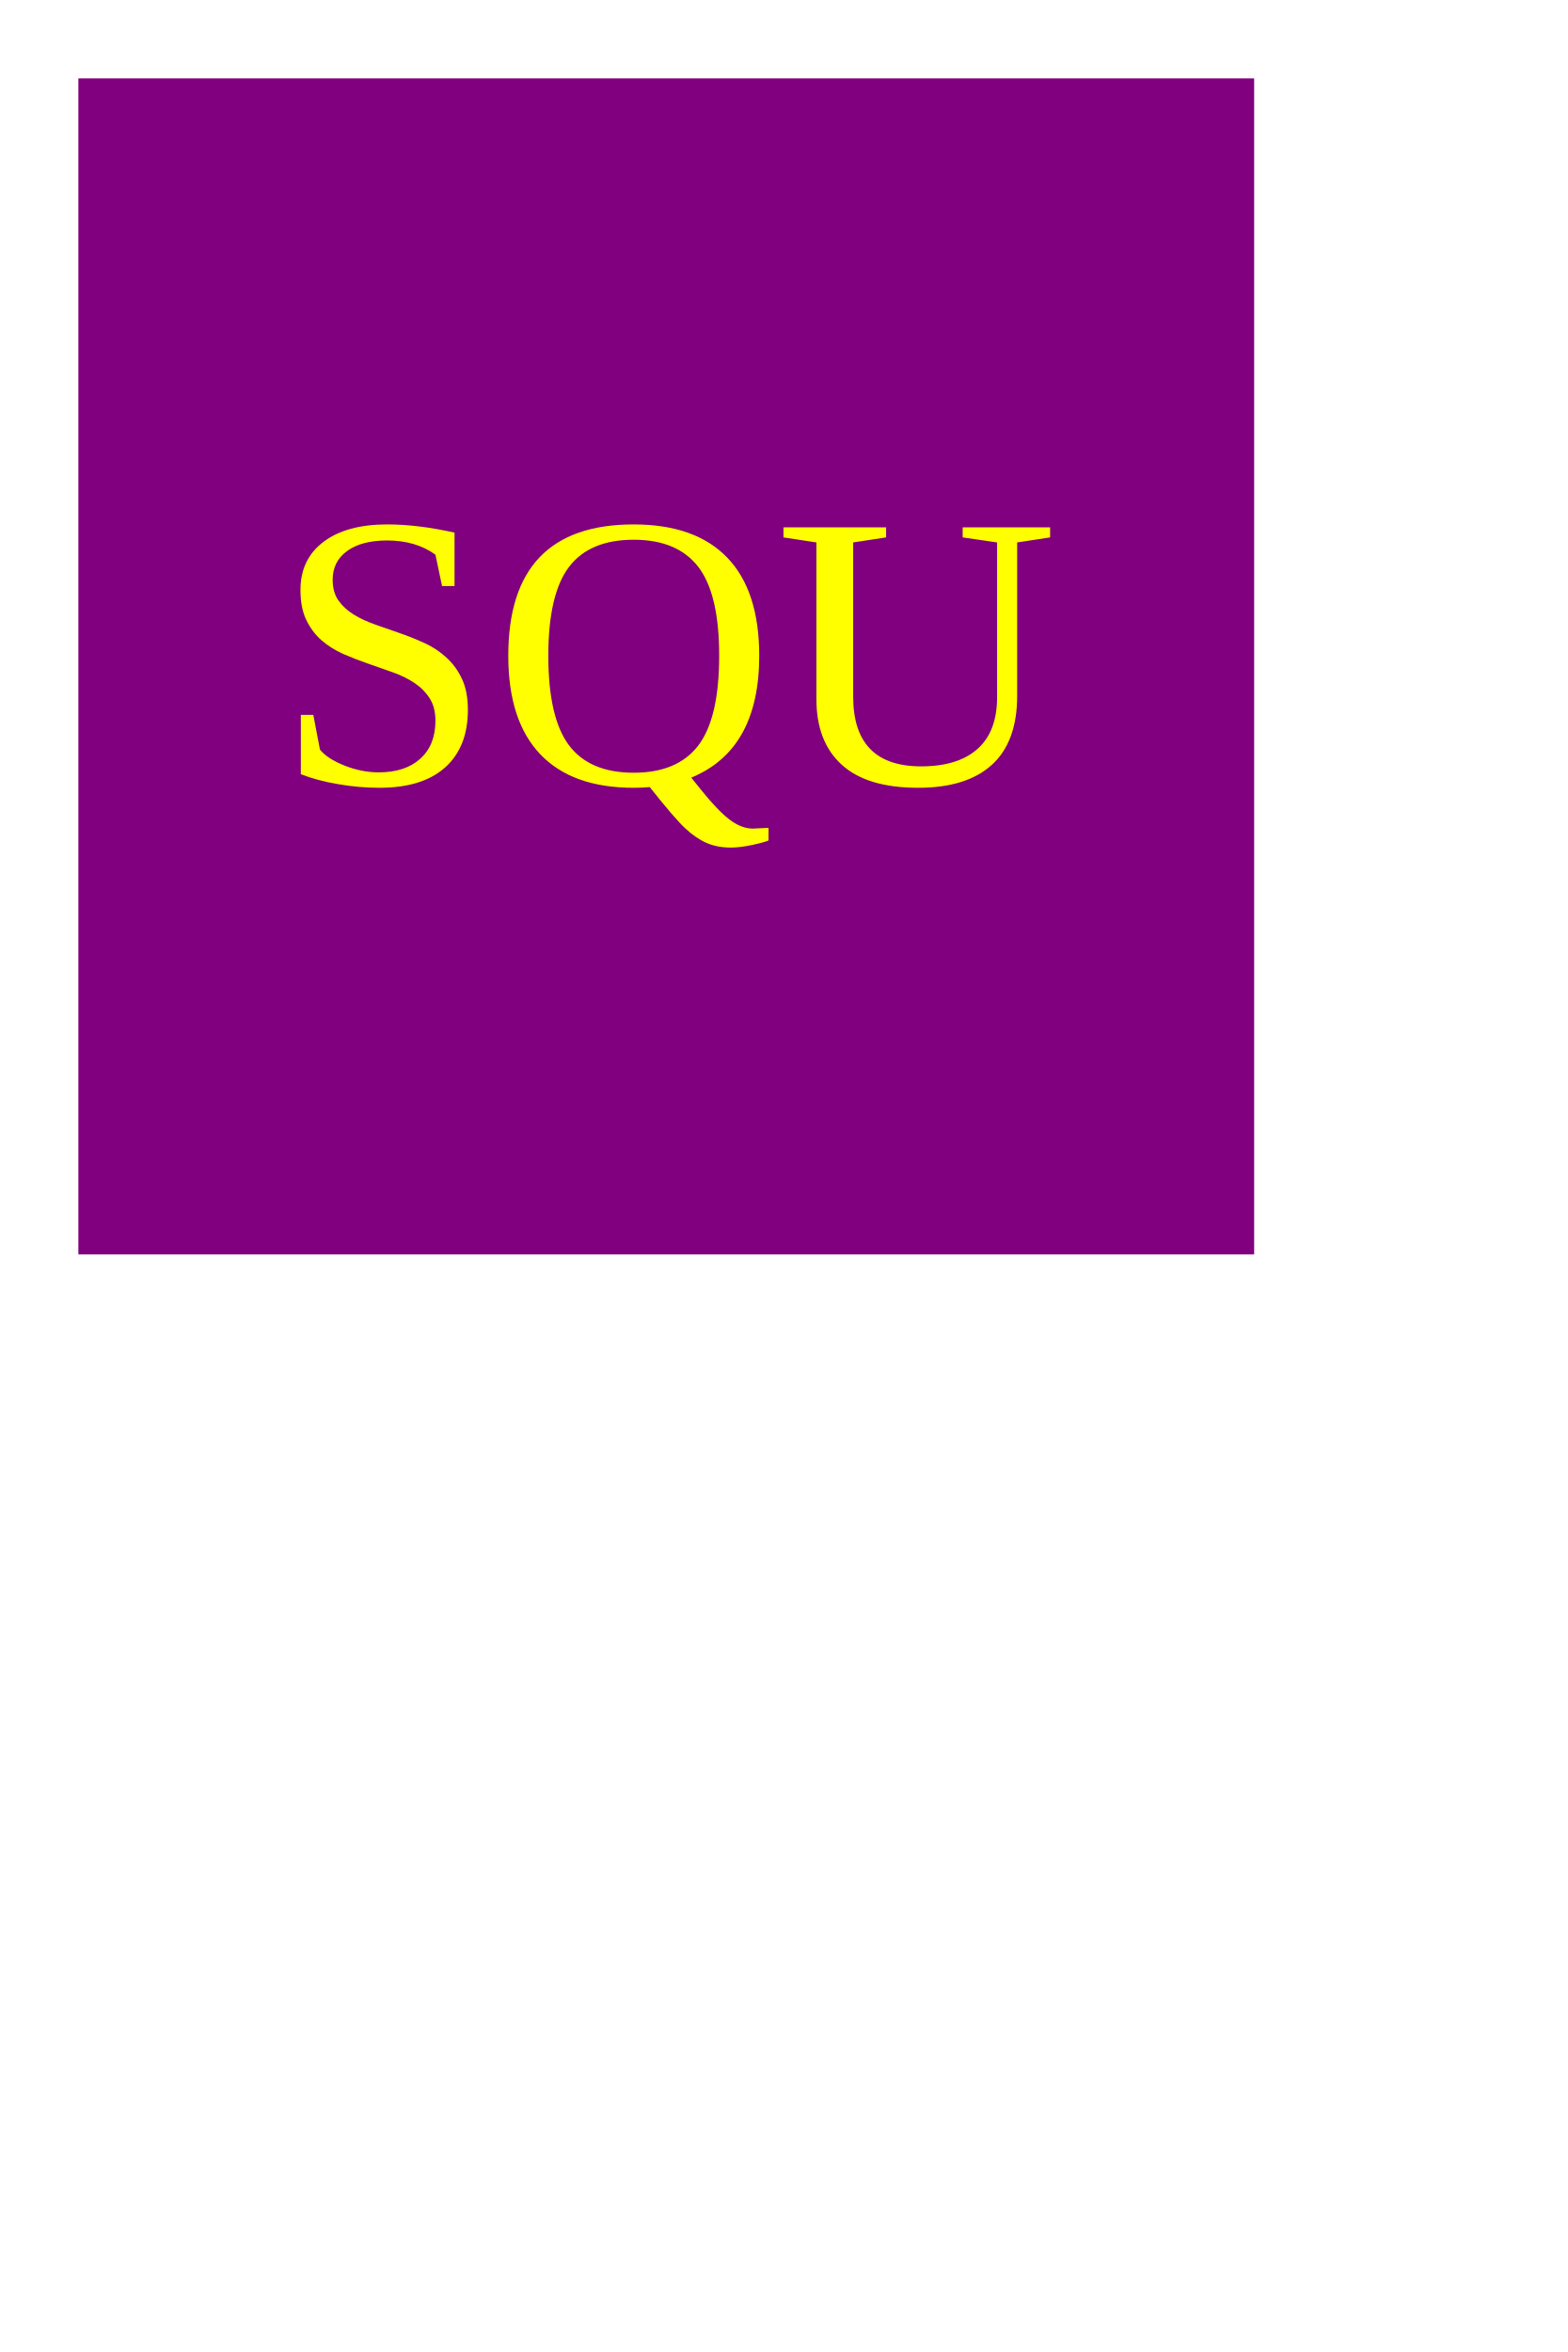
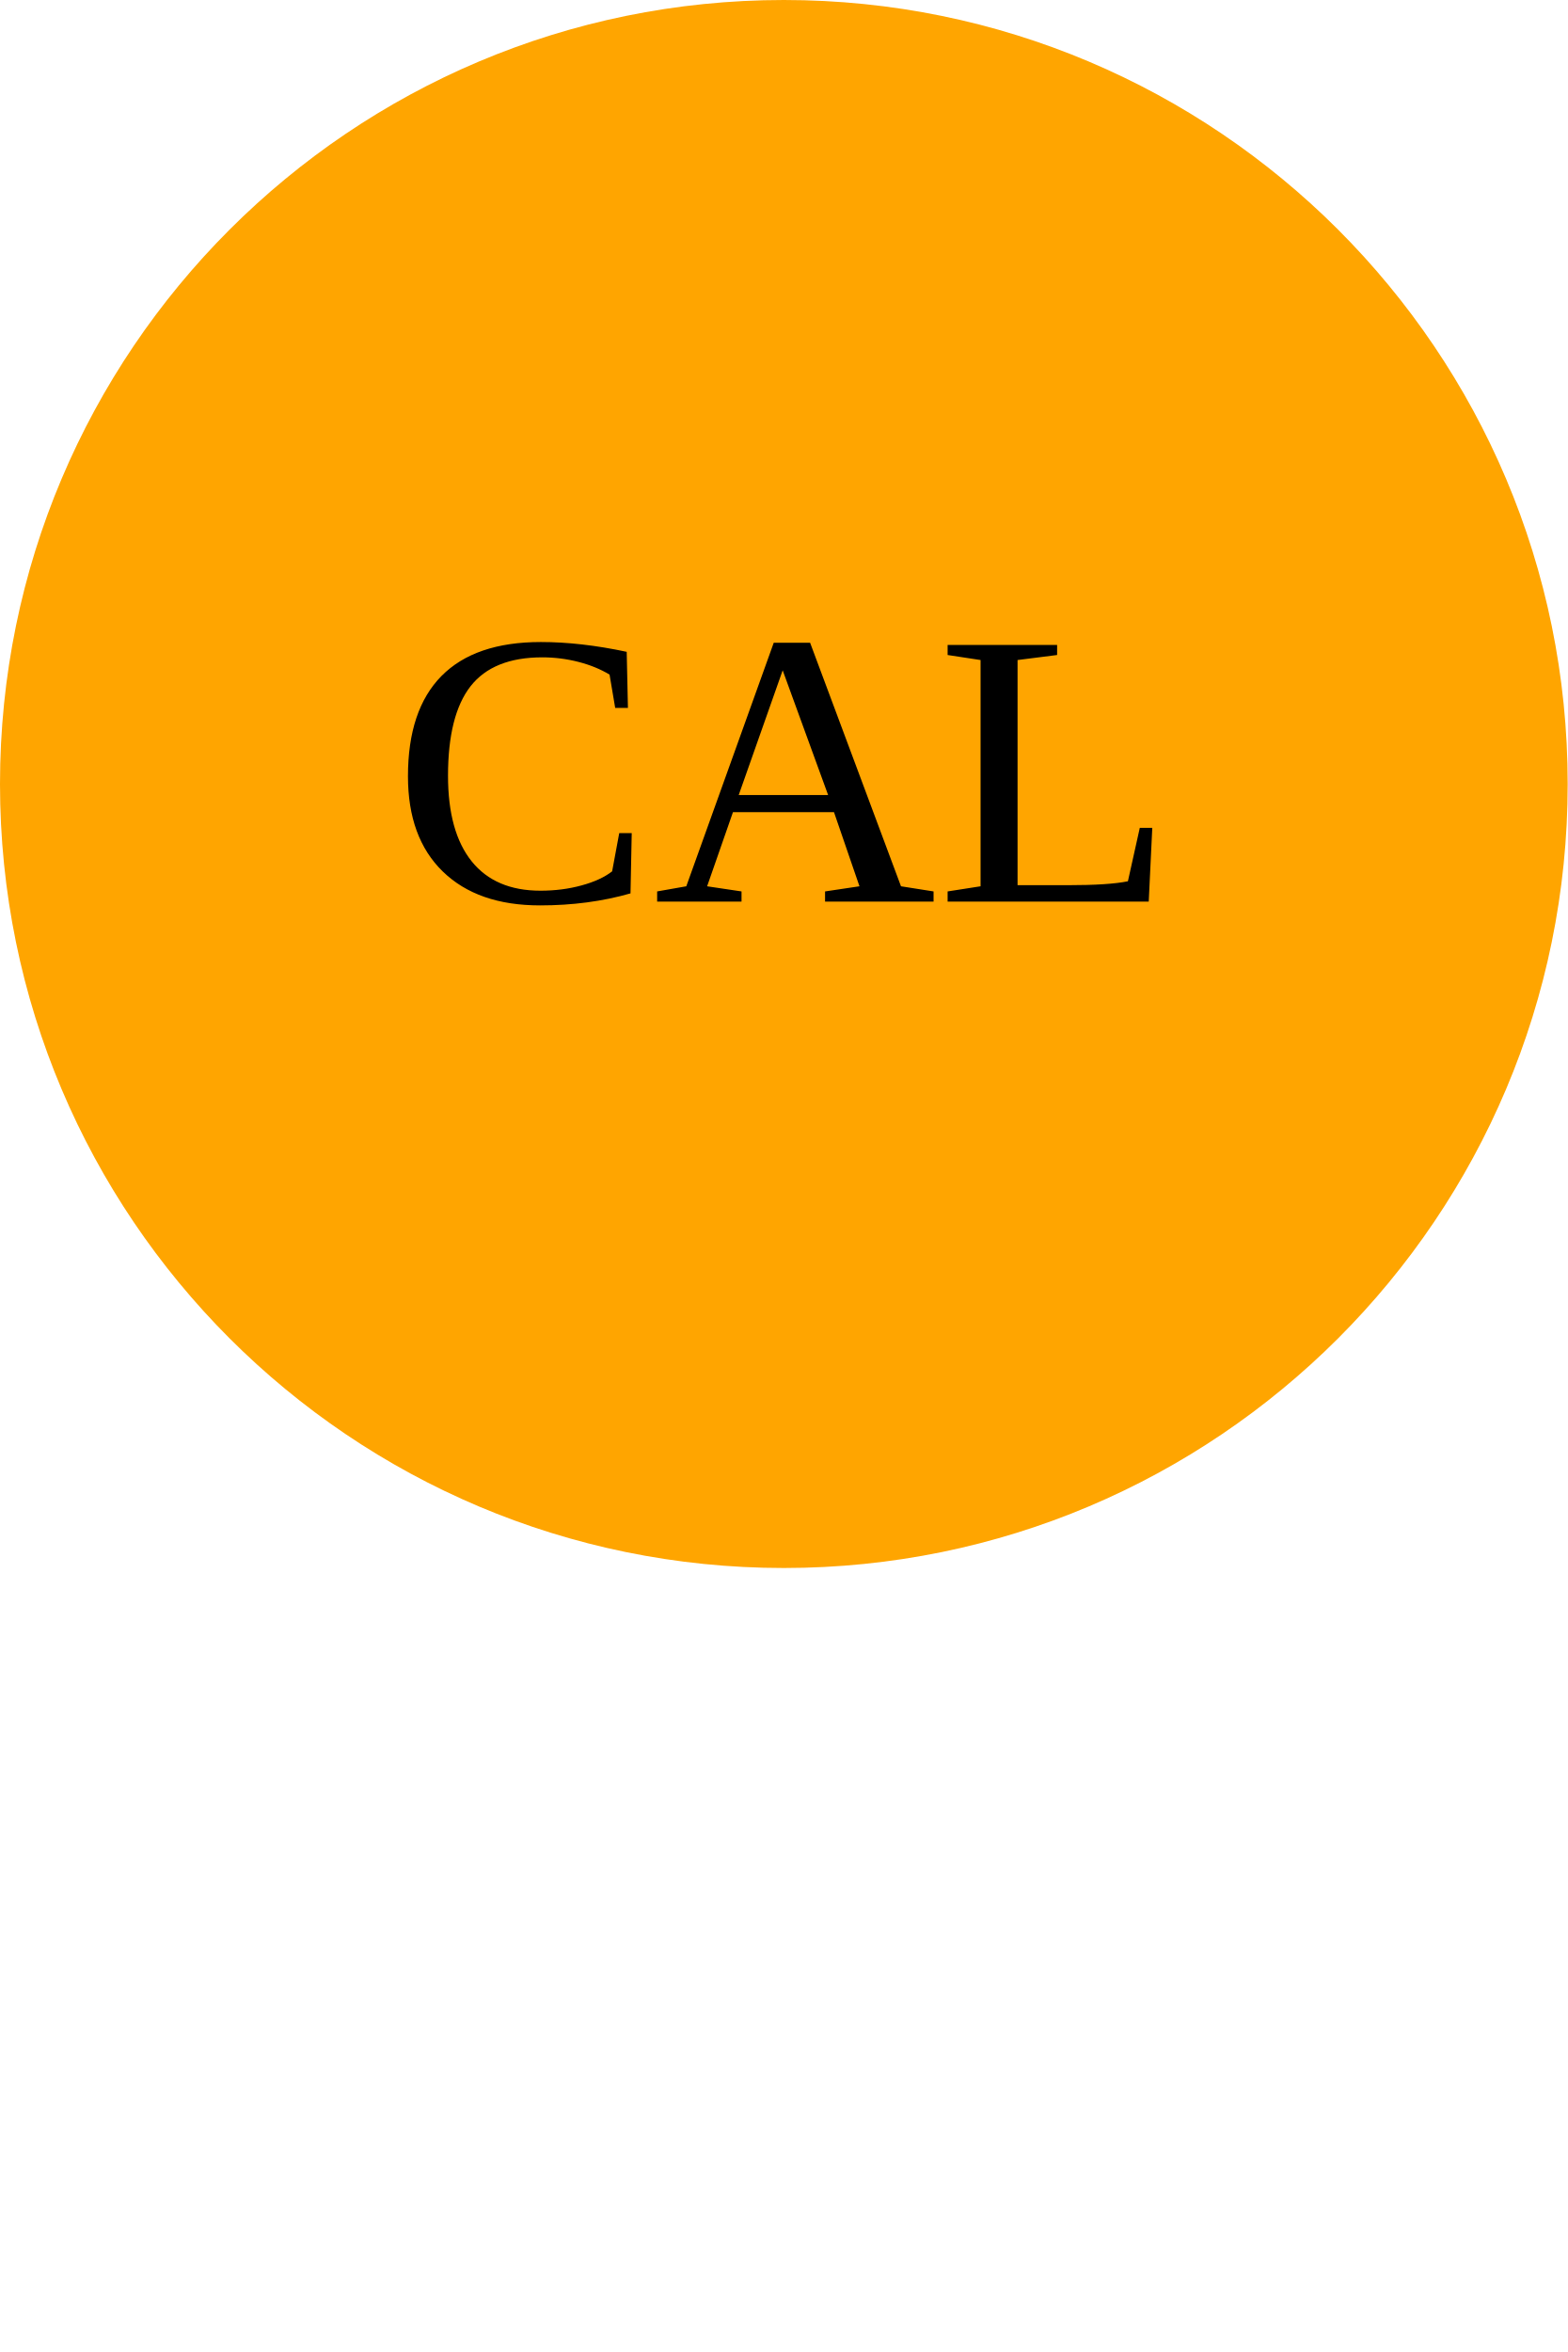
<svg xmlns="http://www.w3.org/2000/svg" width="200" height="300">
-   <rect width="150" height="150" x="10" y="10" fill="purple" />
-   <text x="85" y="85" text-anchor="middle" fill="yellow" font-size="50px" dy=".3em">SQU</text>
+   <circle cx="100" cy="100" r="100" fill="orange" />
+   <text x="100" y="100" text-anchor="middle" fill="black" font-size="50px" dy=".3em">CAL</text>
</svg>
